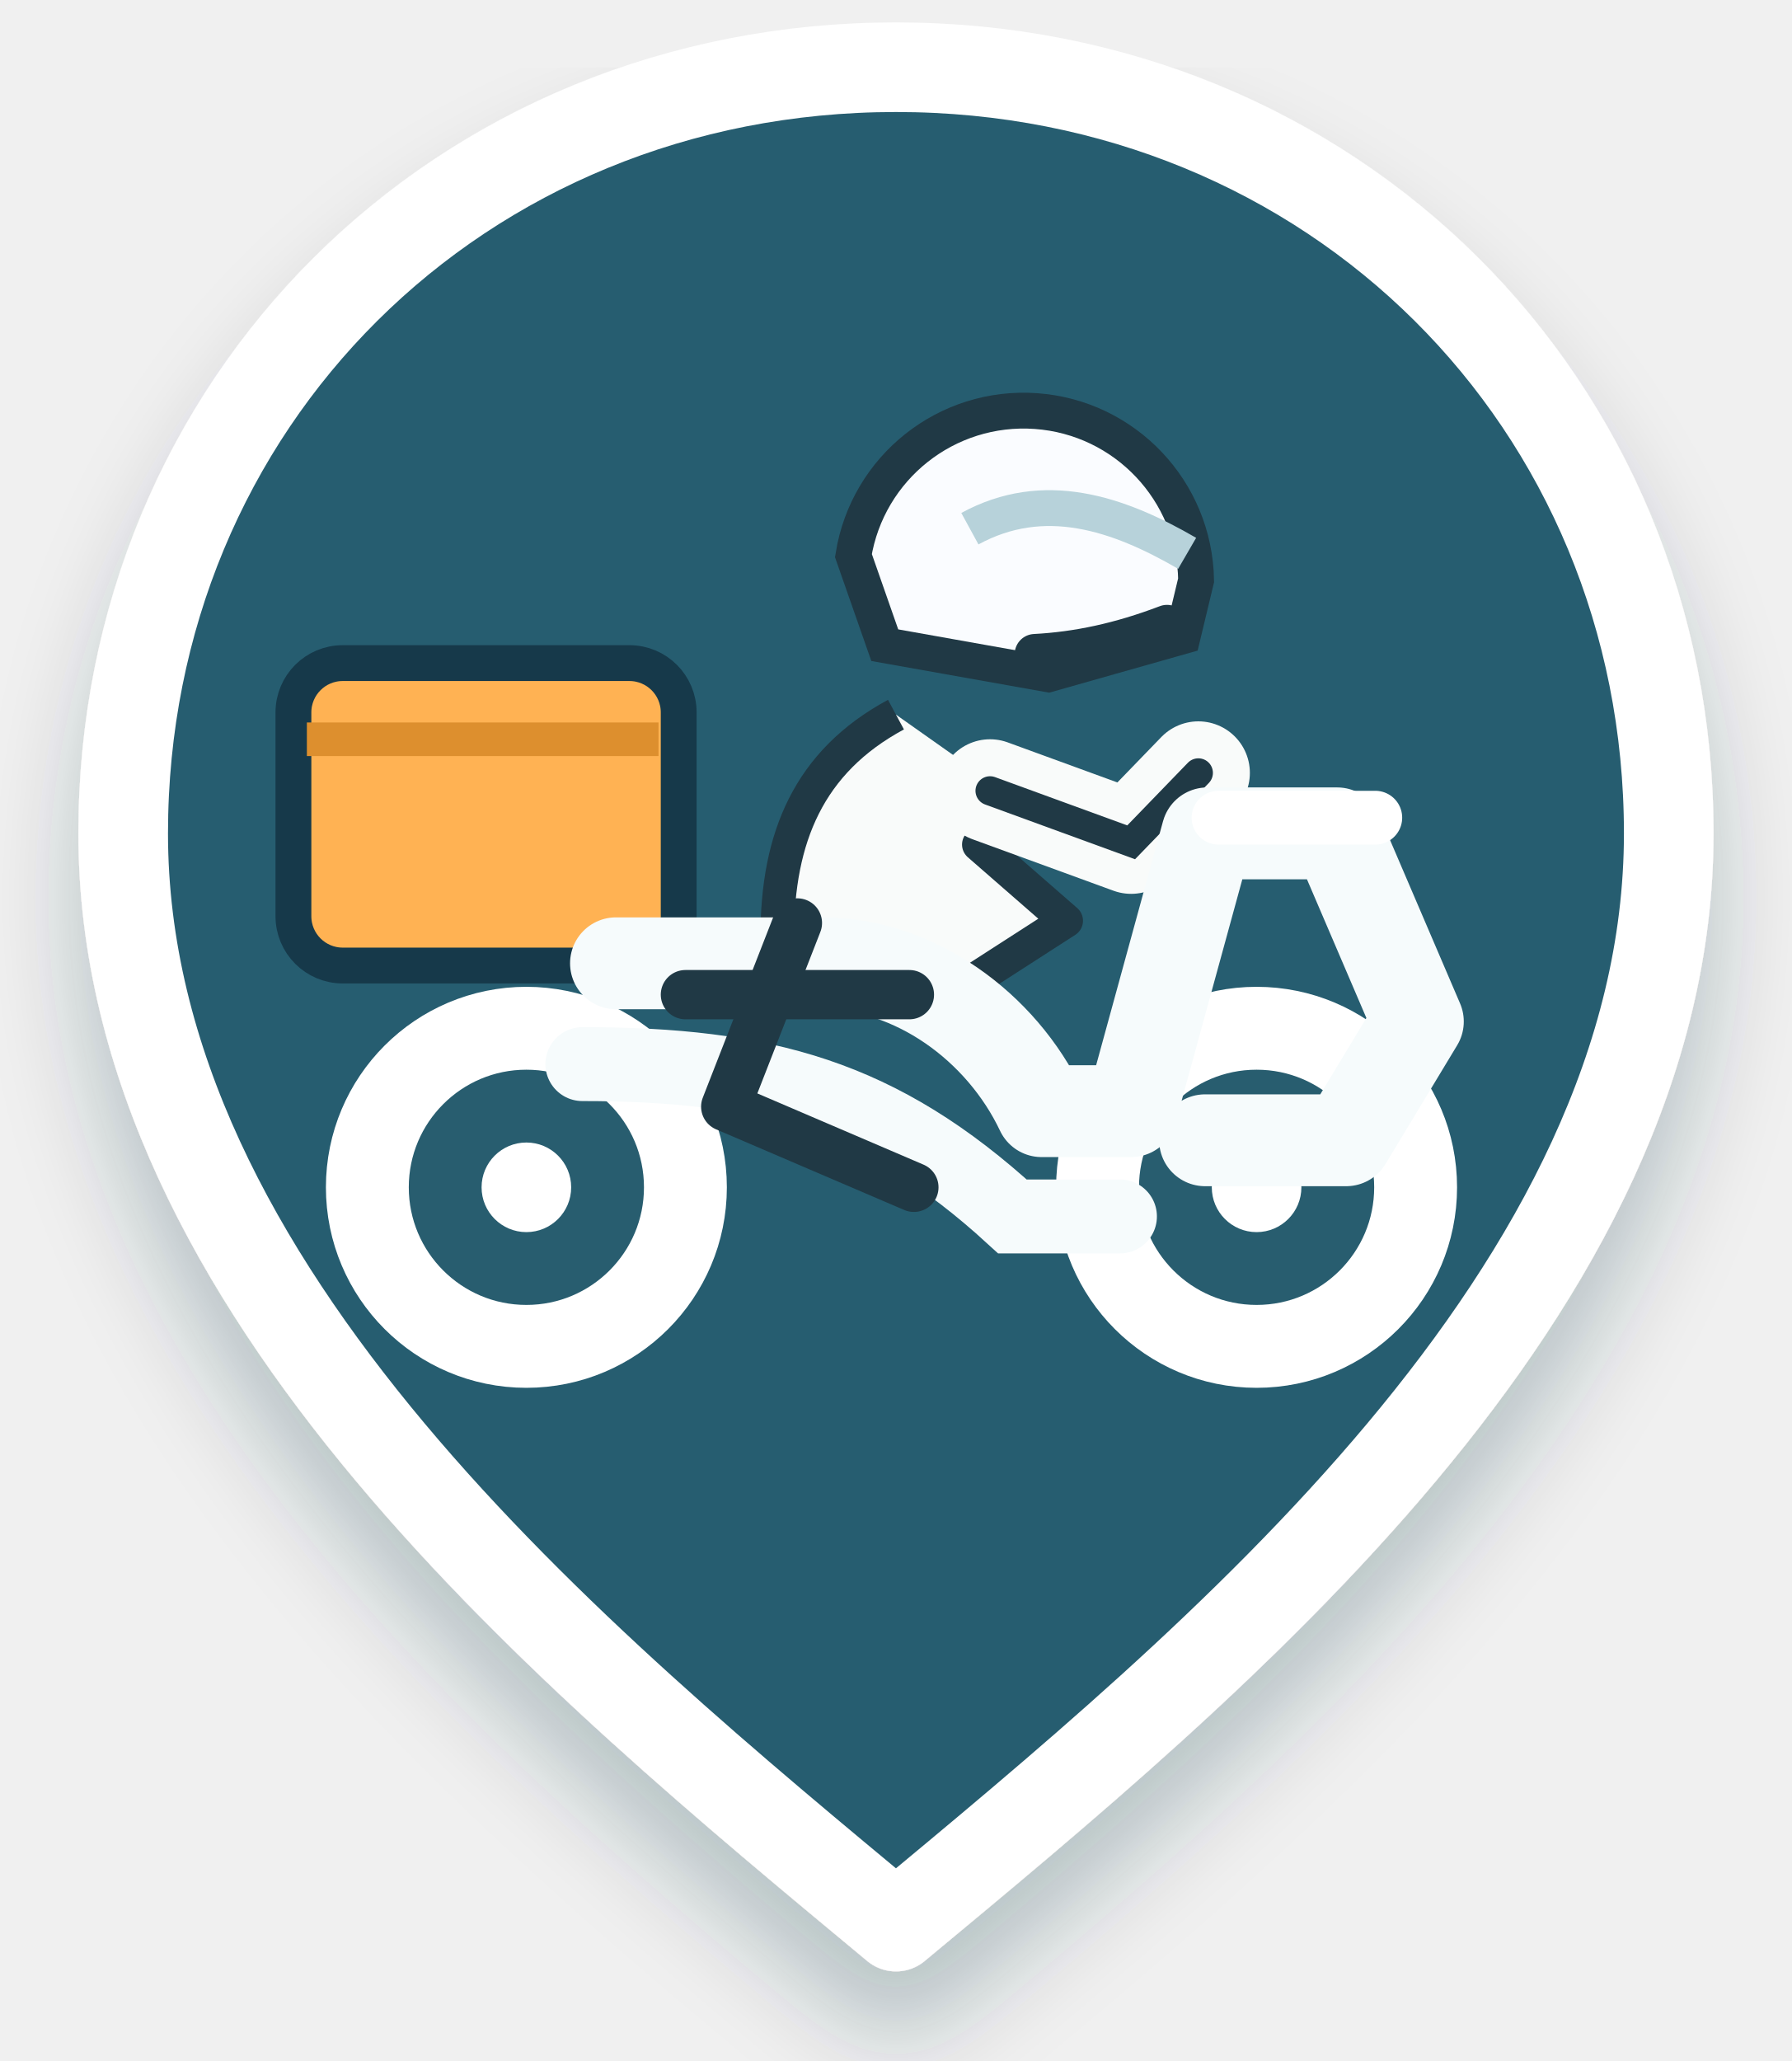
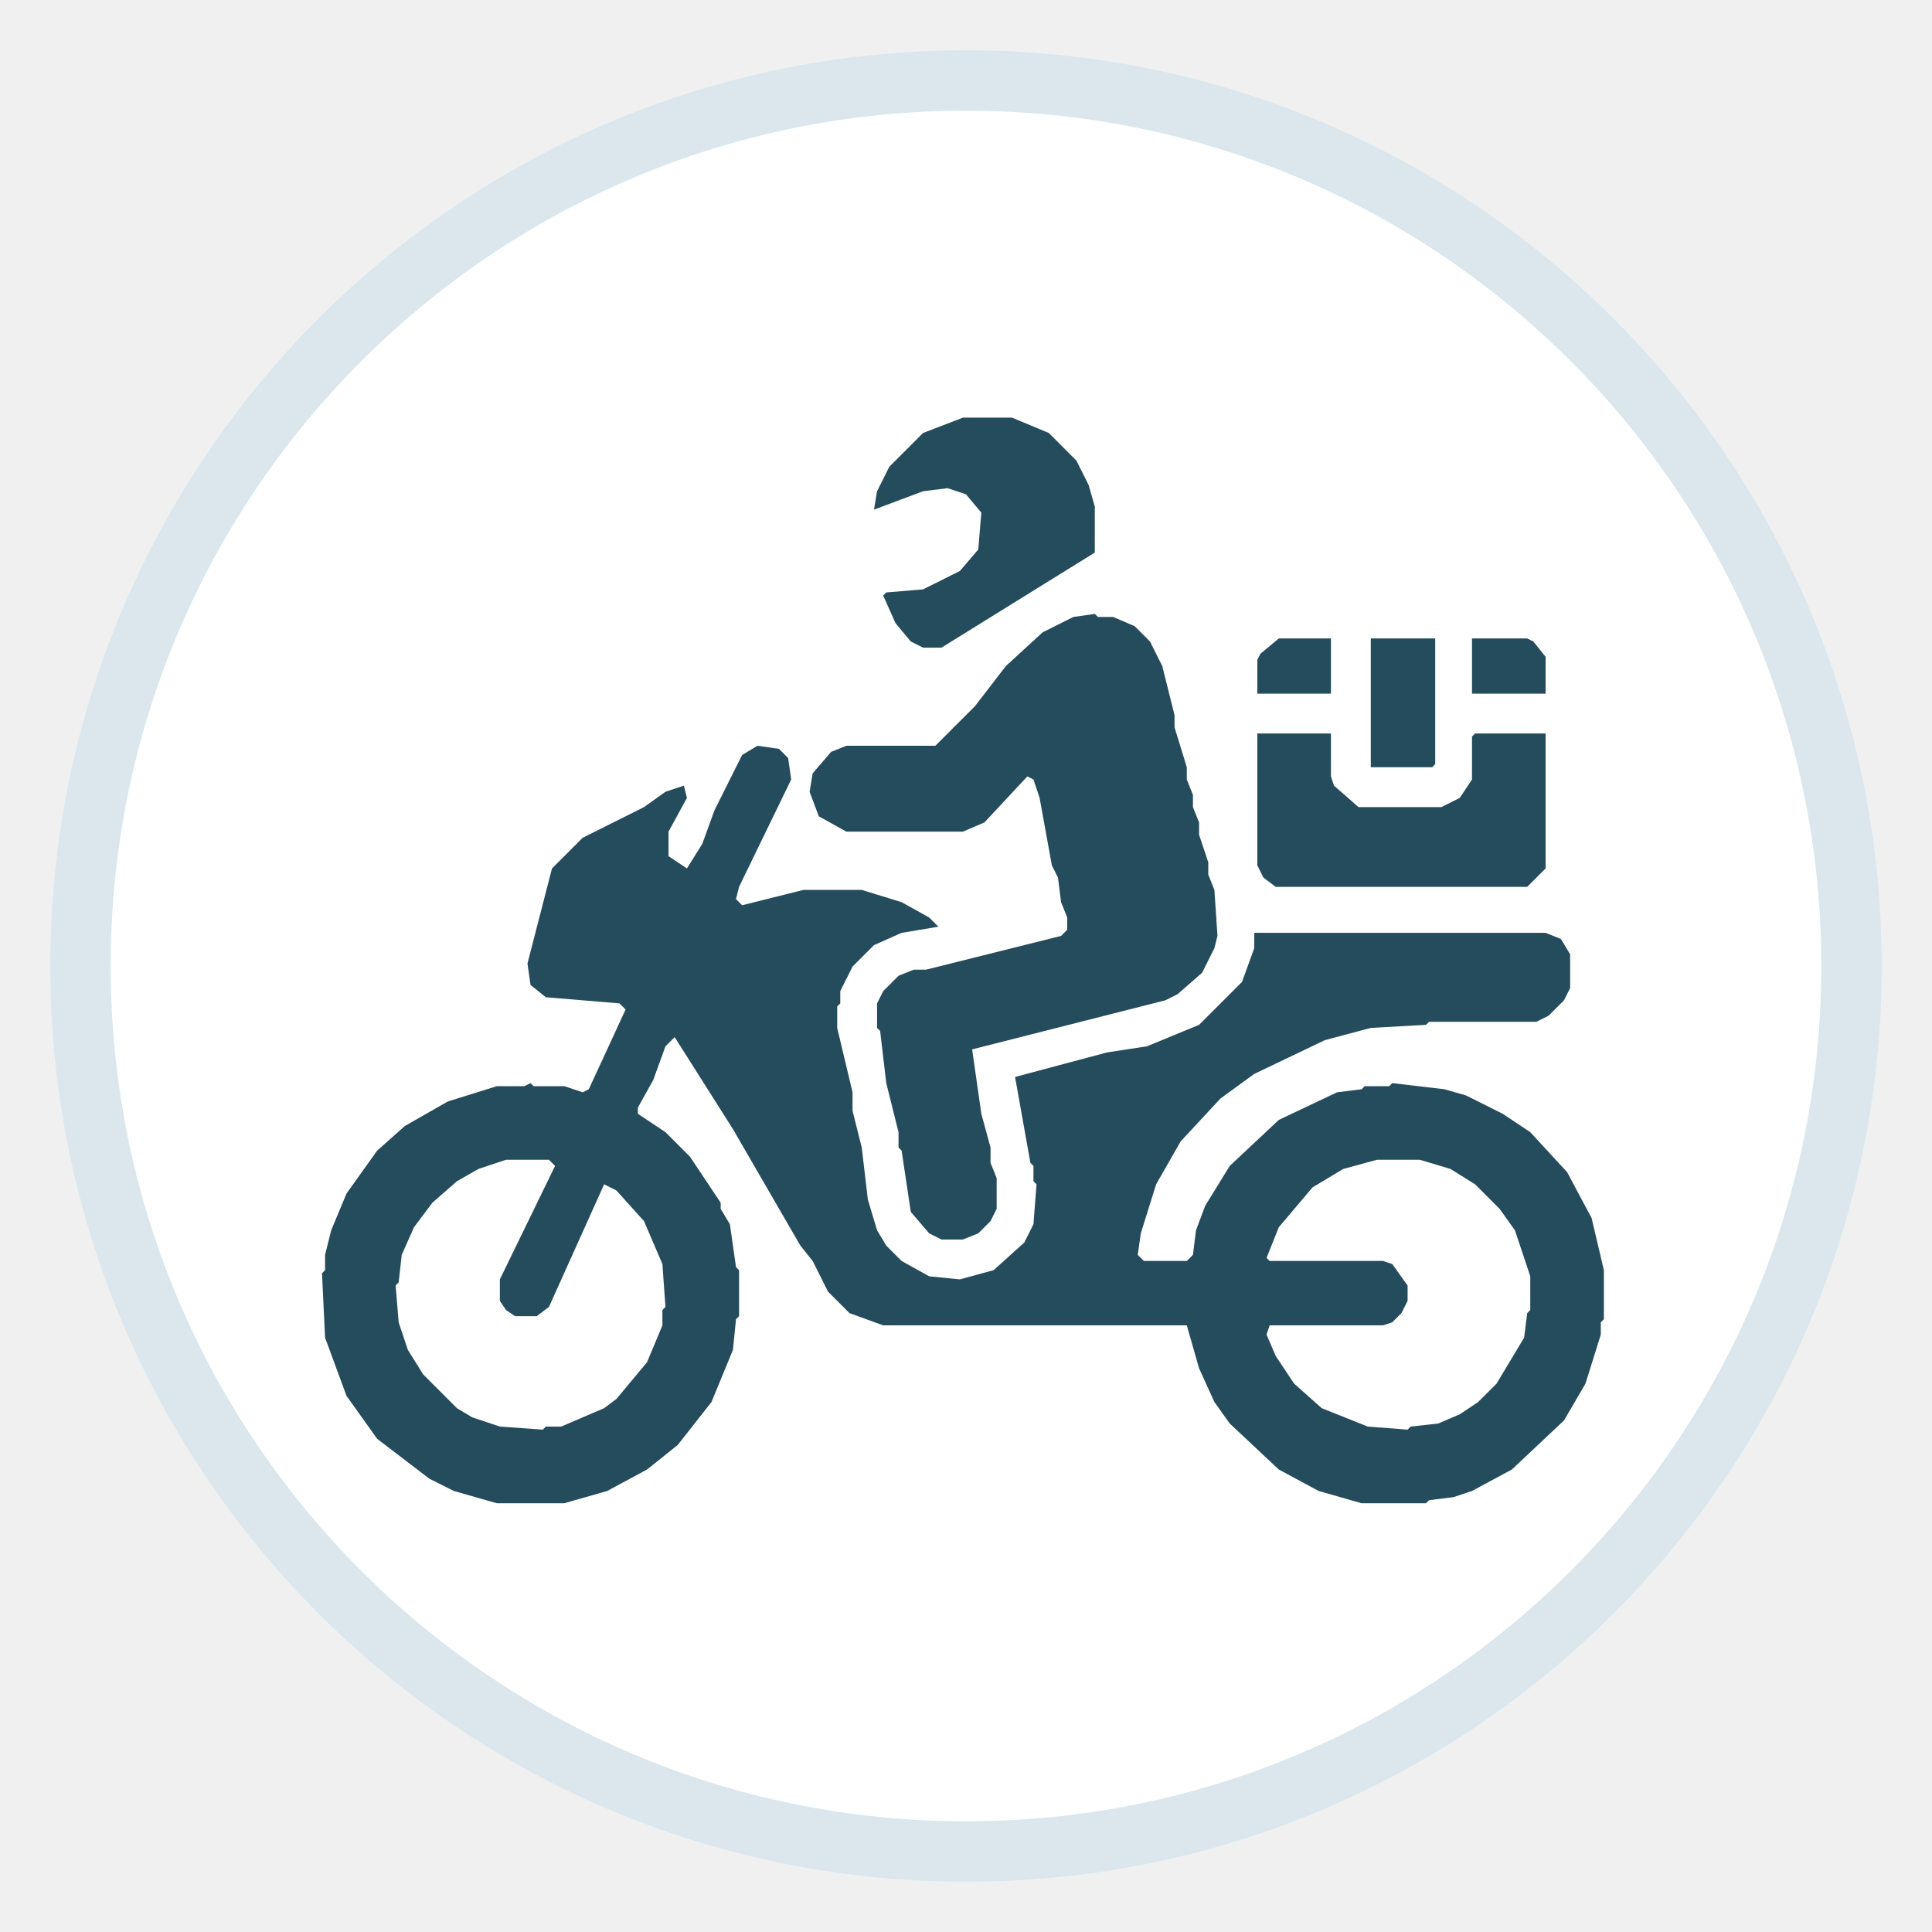
- <svg xmlns="http://www.w3.org/2000/svg" viewBox="0 0 80 92" role="img" aria-label="Motoboy com motocicleta de entregas">
-   <defs>
-     <filter id="markerShadowMoto" x="-35%" y="-25%" width="170%" height="180%">
-       <feDropShadow dx="0" dy="3" stdDeviation="2.1" flood-color="#14333f" flood-opacity="0.24" />
-     </filter>
-   </defs>
-   <g filter="url(#markerShadowMoto)">
-     <path d="M40 3C20.5 3 5.5 18 5.5 37.2c0 20.4 20.3 37 34.5 48.8C54.2 74.2 74.5 57.6 74.5 37.2 74.5 18 59.5 3 40 3Z" fill="#285d6f" stroke="white" stroke-width="4" stroke-linejoin="round" />
-   </g>
-   <g stroke="white" stroke-width="3.7" fill="#285d6f">
-     <circle cx="23.5" cy="53" r="7.1" />
-     <circle cx="56.1" cy="53" r="7.1" />
-   </g>
-   <g fill="white">
-     <circle cx="23.5" cy="53" r="2" />
-     <circle cx="56.1" cy="53" r="2" />
-   </g>
-   <rect x="13.1" y="29.6" width="17.2" height="13.5" rx="2.2" fill="#ffb253" stroke="#16394a" stroke-width="1.6" />
-   <path d="M13.7 33h15.7" stroke="#dd8f2e" stroke-width="1.5" />
-   <path d="M38.1 24.8a7.7 7.7 0 0 1 15.3 1.1l-.6 2.5-6 1.7-7.3-1.3Z" fill="#fafcff" stroke="#203945" stroke-width="1.6" />
-   <path d="M43.3 23.6c3.3-1.8 6.6-.7 9.7 1.1" fill="none" stroke="#b7d2da" stroke-width="1.6" />
-   <path d="M46.2 29.2c1.9-.1 3.8-.5 5.9-1.3" stroke="#203945" stroke-width="1.8" stroke-linecap="round" />
-   <path d="M40 31.9c-3.9 2.1-5.3 5.5-5.3 9.9l7 3.1 5.9-3.8-3.9-3.4 1.4-2.2" fill="#f9fbfa" stroke="#203945" stroke-width="1.5" stroke-linejoin="round" />
-   <path d="m44.2 35.3 6.3 2.3 3-3.1" fill="none" stroke="#f9fbfa" stroke-width="4.6" stroke-linecap="round" stroke-linejoin="round" />
-   <path d="m44.2 35.3 6.3 2.3 3-3.1" fill="none" stroke="#203945" stroke-width="1.3" stroke-linecap="round" />
-   <path d="M27.5 43h9.2c4.1 0 8 2.8 9.8 6.6h4l3.4-12.4h5.8l3.6 8.4-3.2 5.3h-6.3" fill="none" stroke="#f6fbfc" stroke-width="4.1" stroke-linejoin="round" stroke-linecap="round" />
-   <path d="M26 47.5c8.1 0 13.3 1.4 19.2 6.8H50" fill="none" stroke="#f6fbfc" stroke-width="3.3" stroke-linecap="round" />
-   <path d="M30.6 44.4h10" stroke="#203945" stroke-width="2.2" stroke-linecap="round" />
-   <path d="M54.4 36.5h7" stroke="white" stroke-width="2.4" stroke-linecap="round" />
-   <path d="m35.6 41.2-3.2 8.2 8.4 3.6" fill="none" stroke="#203945" stroke-width="2.2" stroke-linecap="round" stroke-linejoin="round" />
+ <svg xmlns="http://www.w3.org/2000/svg" viewBox="0 0 48 48" width="48" height="48" role="img" aria-label="Motoboy">
+   <circle cx="24" cy="24" r="22" fill="#ffffff" stroke="#dbe7ec" stroke-width="1.5" />
+   <path fill="#244c5c" fill-rule="evenodd" transform="translate(8 10.3) scale(0.07619048)" d="M0,280 1,301 8,320 18,334 35,347 43,351 57,355 79,355 93,351 106,344 116,336 127,322 134,305 135,295 136,294 136,279 135,278 133,264 130,259 130,257 120,242 112,234 103,228 103,226 108,217 112,206 115,203 134,233 156,271 160,276 165,286 172,293 183,297 282,297 286,311 291,322 296,329 312,344 325,351 339,355 360,355 361,354 369,353 375,351 388,344 405,328 412,316 417,300 417,296 418,295 418,279 414,262 406,247 394,234 385,228 373,222 366,220 349,218 348,219 340,219 339,220 331,221 312,230 296,245 288,258 285,266 284,274 282,276 268,276 266,274 267,267 272,251 280,237 293,223 304,215 327,204 342,200 360,199 361,198 396,198 400,196 405,191 407,187 407,176 404,171 399,169 304,169 304,174 300,185 286,199 269,206 256,208 226,216 231,244 232,245 232,250 233,251 232,264 229,270 219,279 208,282 198,281 189,276 184,271 181,266 178,256 176,239 173,227 173,221 168,200 168,193 169,192 169,188 173,180 180,173 189,169 201,167 198,164 189,159 176,155 157,155 137,160 135,158 136,154 153,119 152,112 149,109 142,108 137,111 128,129 124,140 119,148 113,144 113,136 119,125 118,121 112,123 105,128 85,138 75,148 67,179 68,186 73,190 97,192 99,194 87,220 85,221 79,219 69,219 68,218 66,219 57,219 41,224 27,232 18,240 8,254 3,266 1,274 1,279Z M344,243 358,243 368,246 376,251 384,259 389,266 394,281 394,292 393,293 392,301 383,316 377,322 371,326 364,329 355,330 354,331 341,330 326,324 317,316 311,307 308,300 309,297 346,297 349,296 352,293 354,289 354,284 349,277 346,276 309,276 308,275 312,265 323,252 333,246Z M60,243 74,243 76,245 58,282 58,289 60,292 63,294 70,294 74,291 92,251 96,253 105,263 111,277 112,291 111,292 111,297 106,309 96,321 92,324 78,330 73,330 72,331 58,330 49,327 44,324 33,313 28,305 25,296 24,284 25,283 26,274 30,265 36,257 44,250 51,246Z M305,104 305,147 307,151 311,154 393,154 399,148 399,104 376,104 375,105 375,119 371,125 365,128 338,128 330,121 329,118 329,104Z M375,73 375,91 399,91 399,79 395,74 393,73Z M342,73 342,115 362,115 363,114 363,73Z M306,78 305,80 305,91 329,91 329,73 312,73Z M258,66 253,66 252,65 245,66 235,71 223,82 213,95 200,108 171,108 166,110 160,117 159,123 162,131 171,136 209,136 216,133 230,118 232,119 234,125 238,147 240,151 241,159 243,164 243,168 241,170 197,181 193,181 188,183 183,188 181,192 181,200 182,201 184,218 188,234 188,239 189,240 192,260 198,267 202,269 209,269 214,267 218,263 220,259 220,249 218,244 218,239 215,228 212,207 275,191 279,189 287,182 291,174 292,170 291,155 289,150 289,146 286,137 286,133 284,128 284,124 282,119 282,115 278,102 278,98 274,82 270,74 265,69Z M237,6 225,1 209,1 196,6 185,17 181,25 180,31 196,25 204,24 210,26 215,32 214,44 208,51 196,57 184,58 183,59 187,68 192,74 196,76 202,76 252,45 252,30 250,23 246,15Z" />
</svg>
